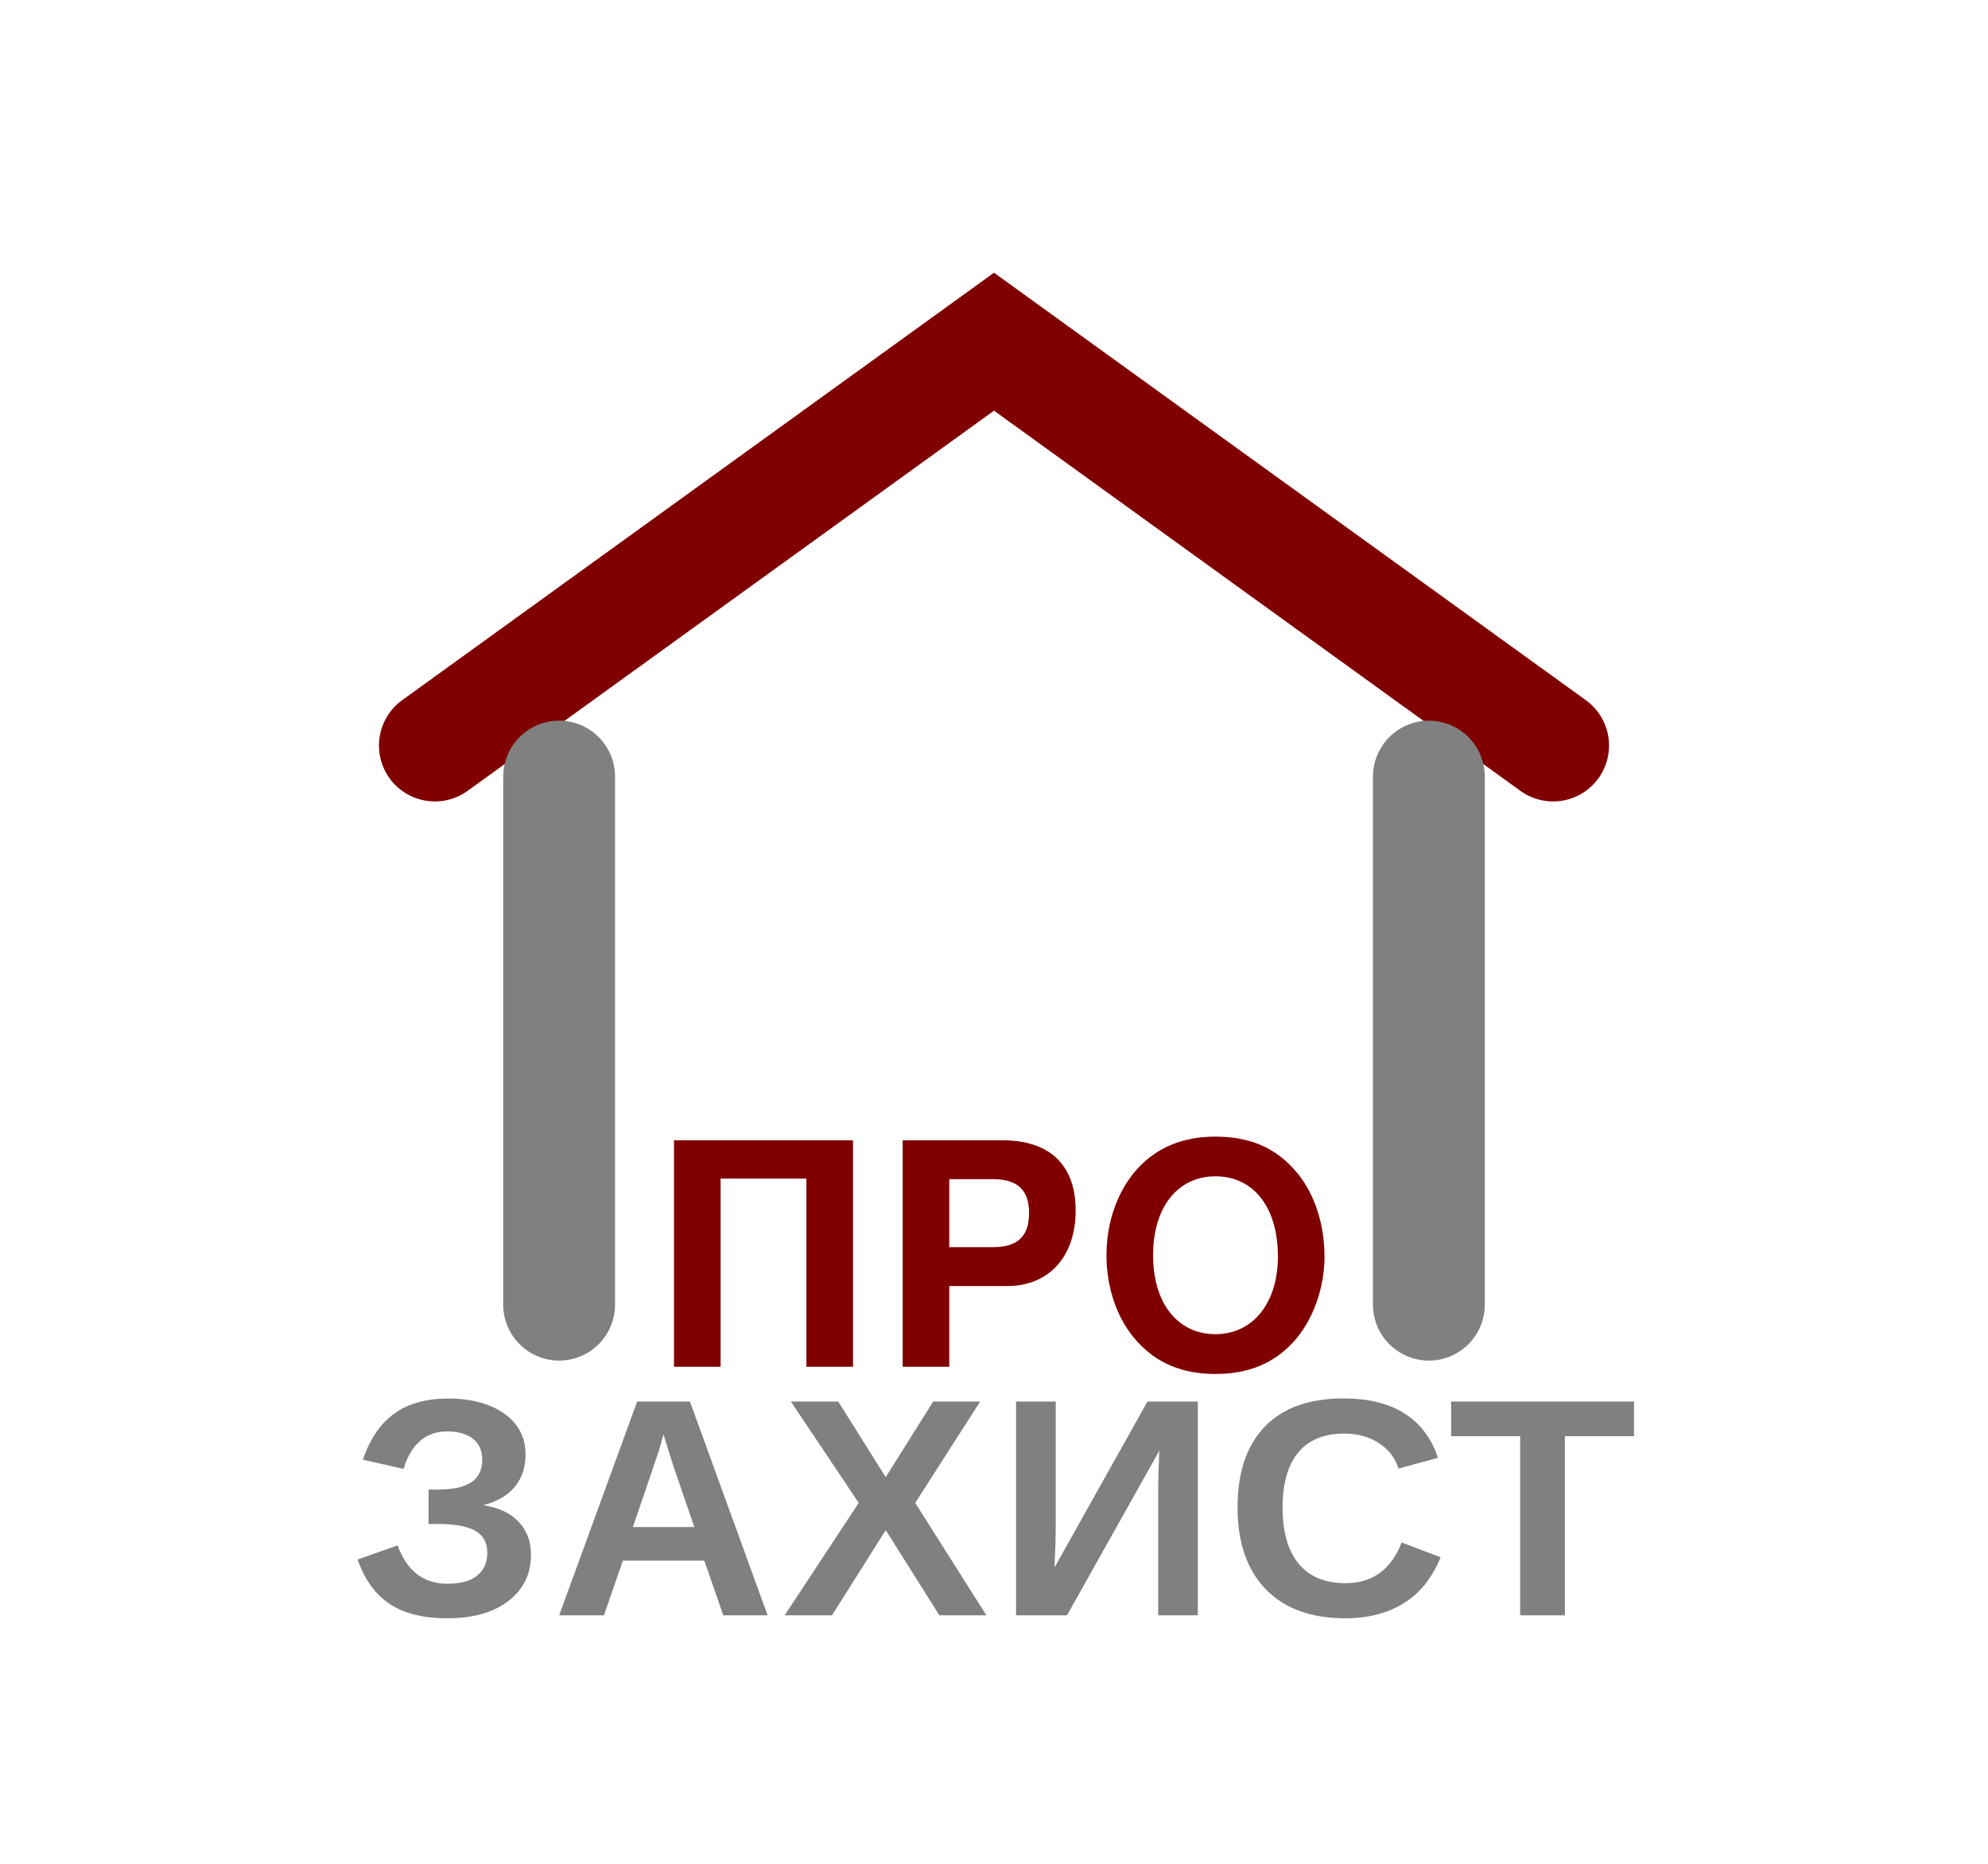
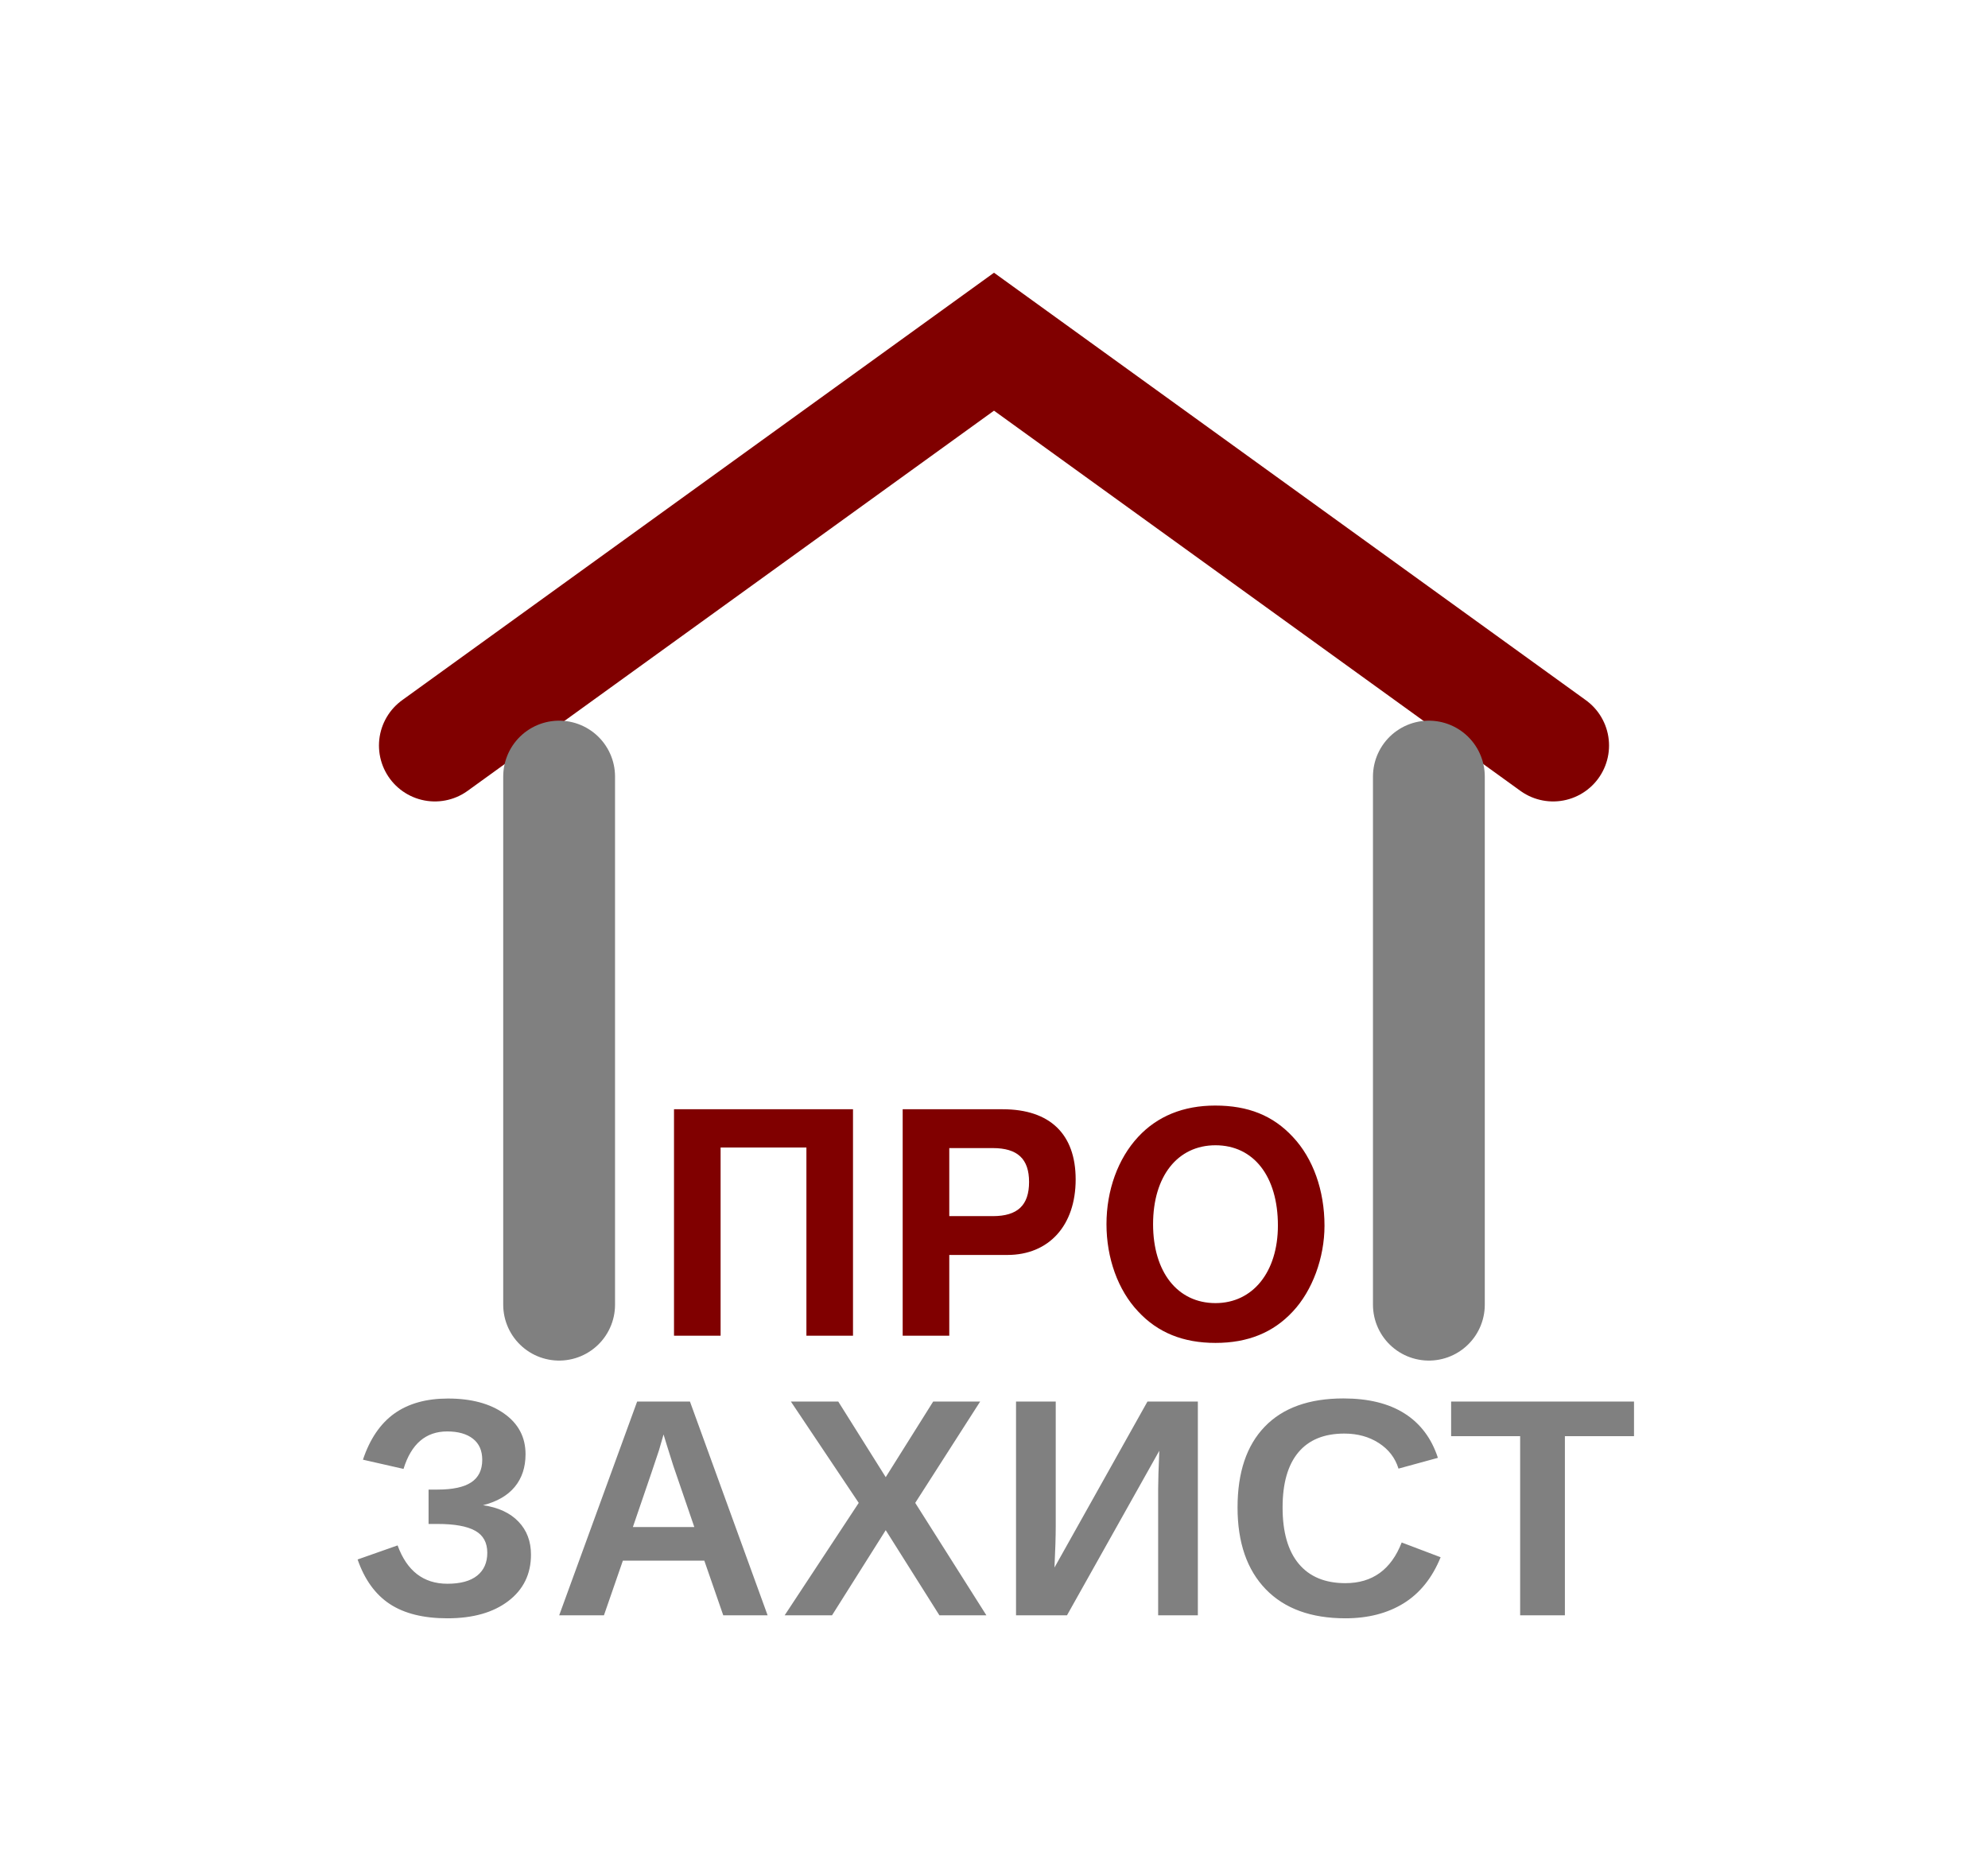
<svg xmlns="http://www.w3.org/2000/svg" viewBox="0 0 320 300">
  <g stroke-linecap="round" fill="none">
    <path d="M70 120 L160 55 L250 120" stroke="#800000" stroke-width="18" />
    <line x1="90" y1="125" x2="90" y2="210" stroke="#808080" stroke-width="18" />
    <line x1="230" y1="125" x2="230" y2="210" stroke="#808080" stroke-width="18" />
  </g>
-   <text x="160" y="220" text-anchor="middle" font-size="50" font-weight="700" font-family="Helvetica" fill="#800000" letter-spacing="1">
+   <text x="160" y="215" text-anchor="middle" font-size="50" font-weight="700" font-family="Helvetica" fill="#800000" letter-spacing="1">
    ПРО
  </text>
  <text x="160" y="260" text-anchor="middle" font-size="50" font-weight="700" font-family="Arial, Helvetica, sans-serif" fill="#808080" letter-spacing="1">
    ЗАХИСТ
  </text>
</svg>
